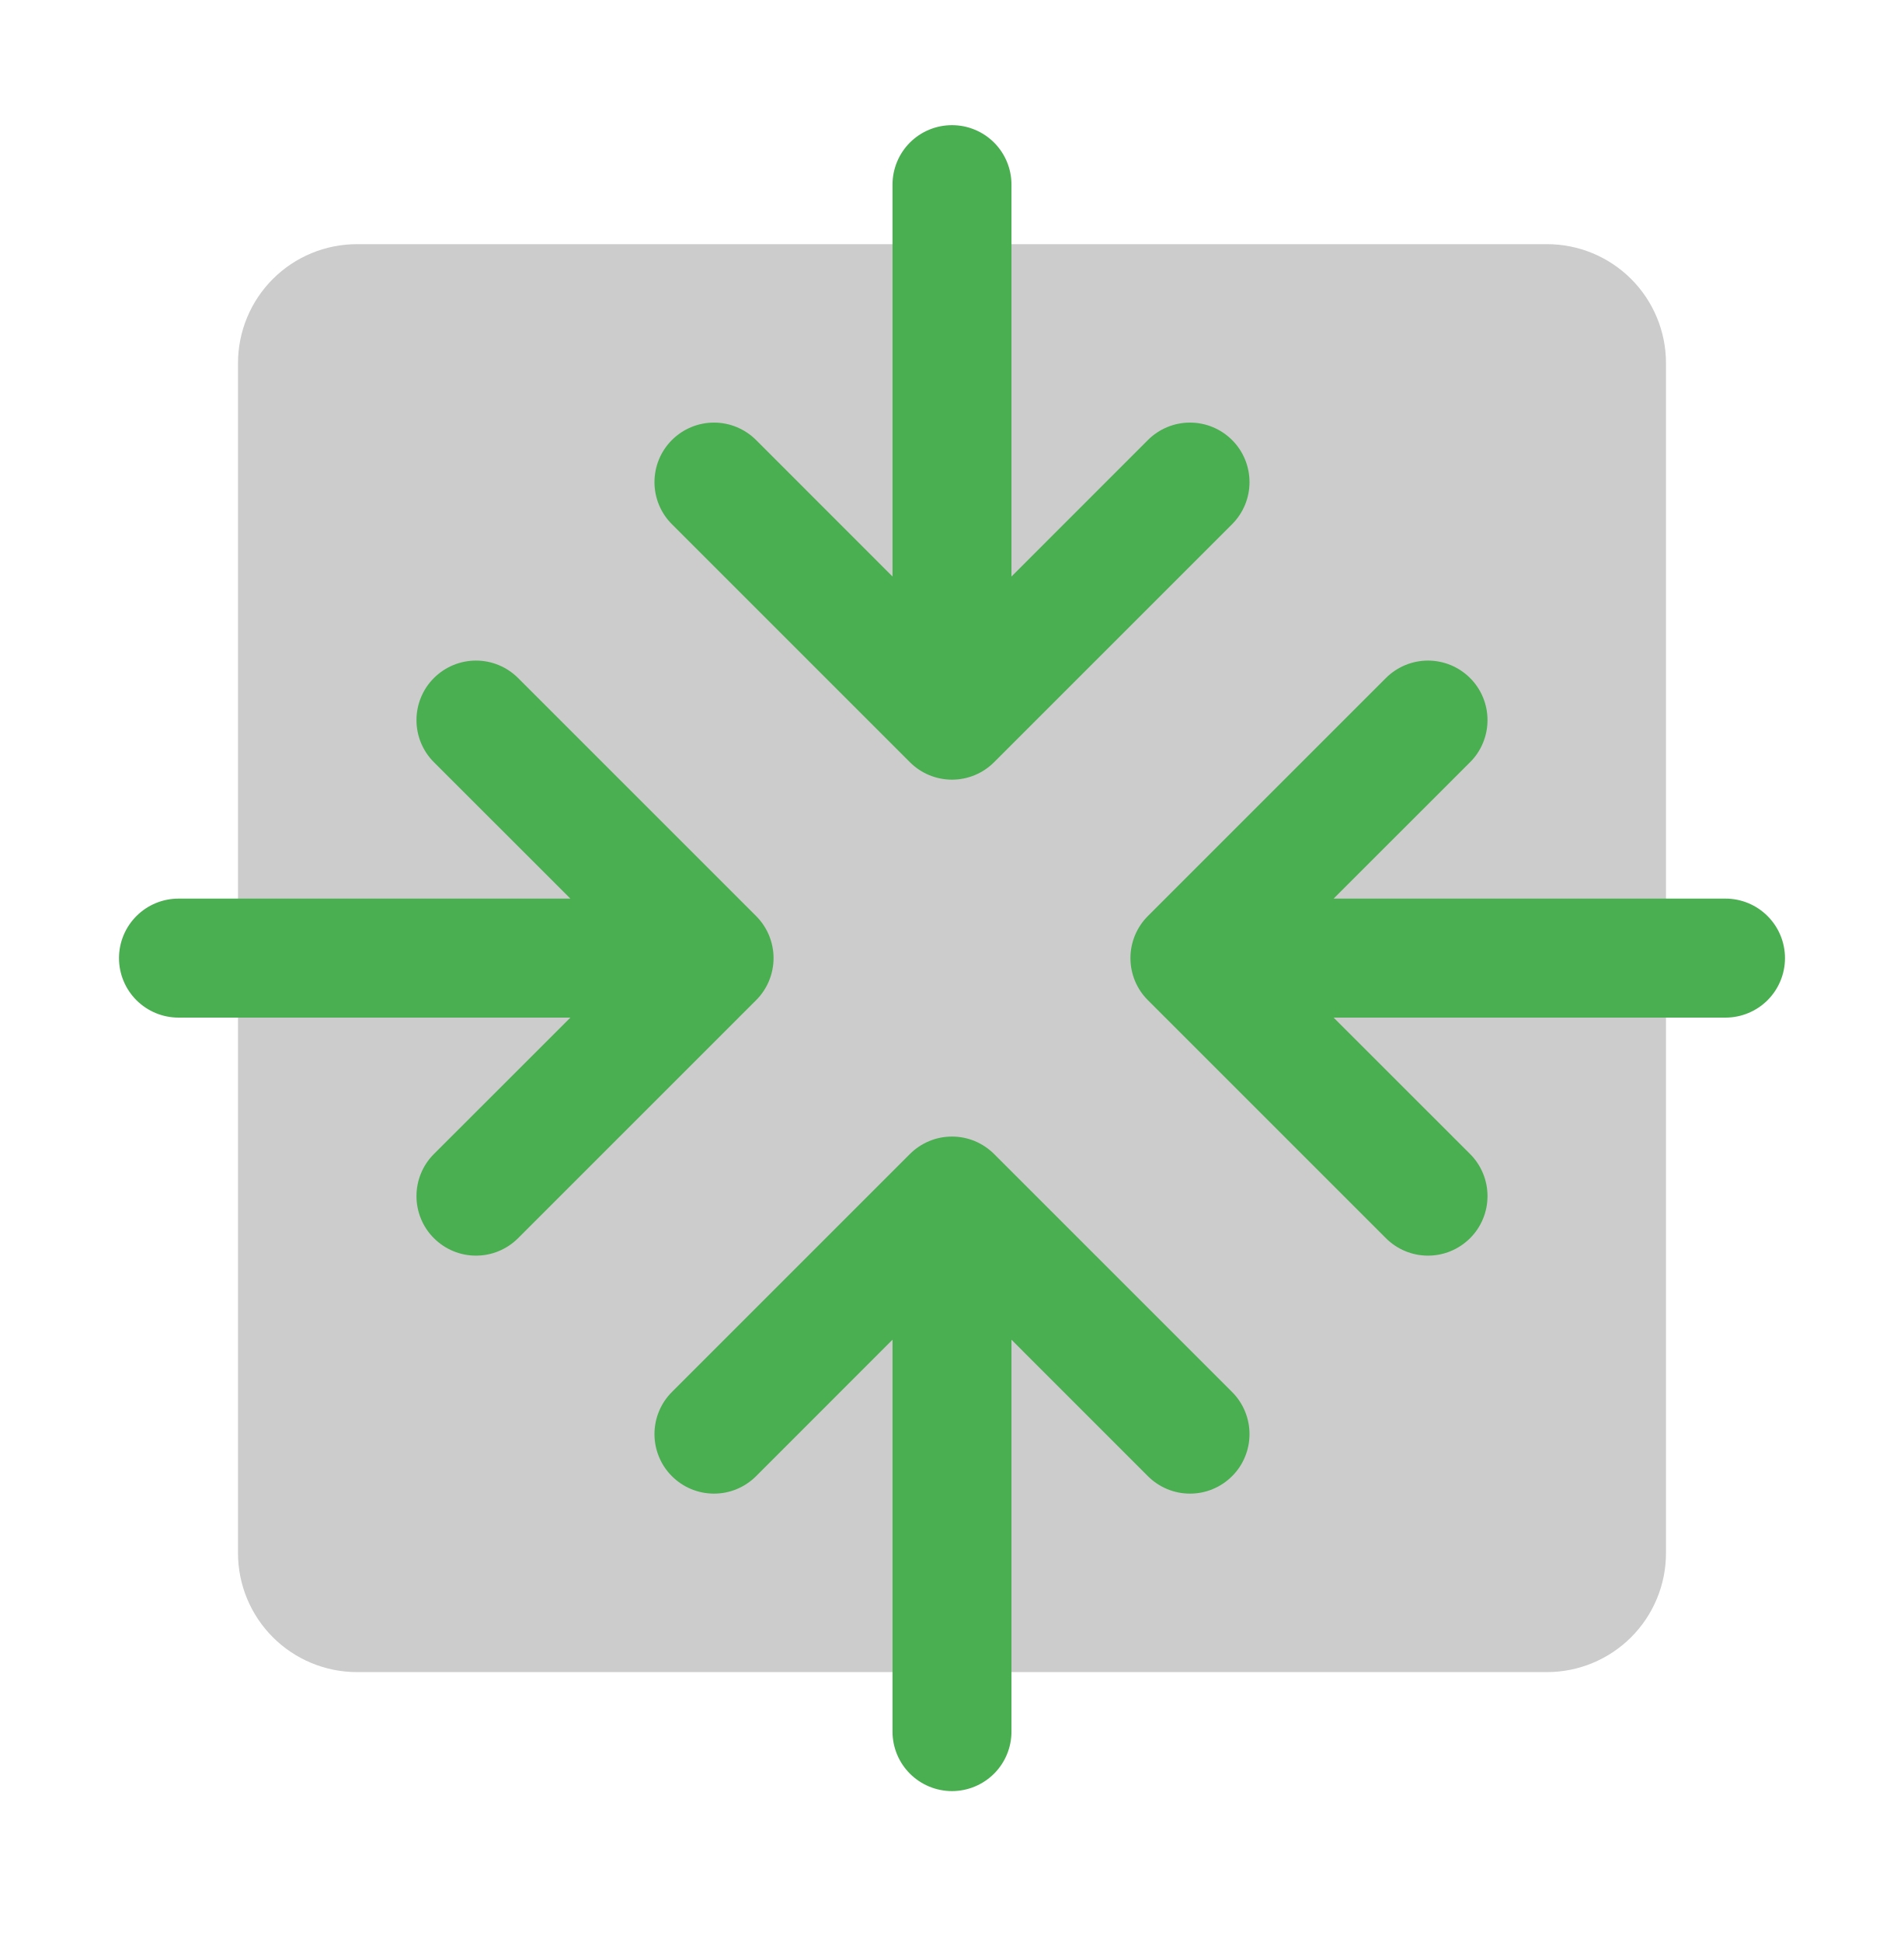
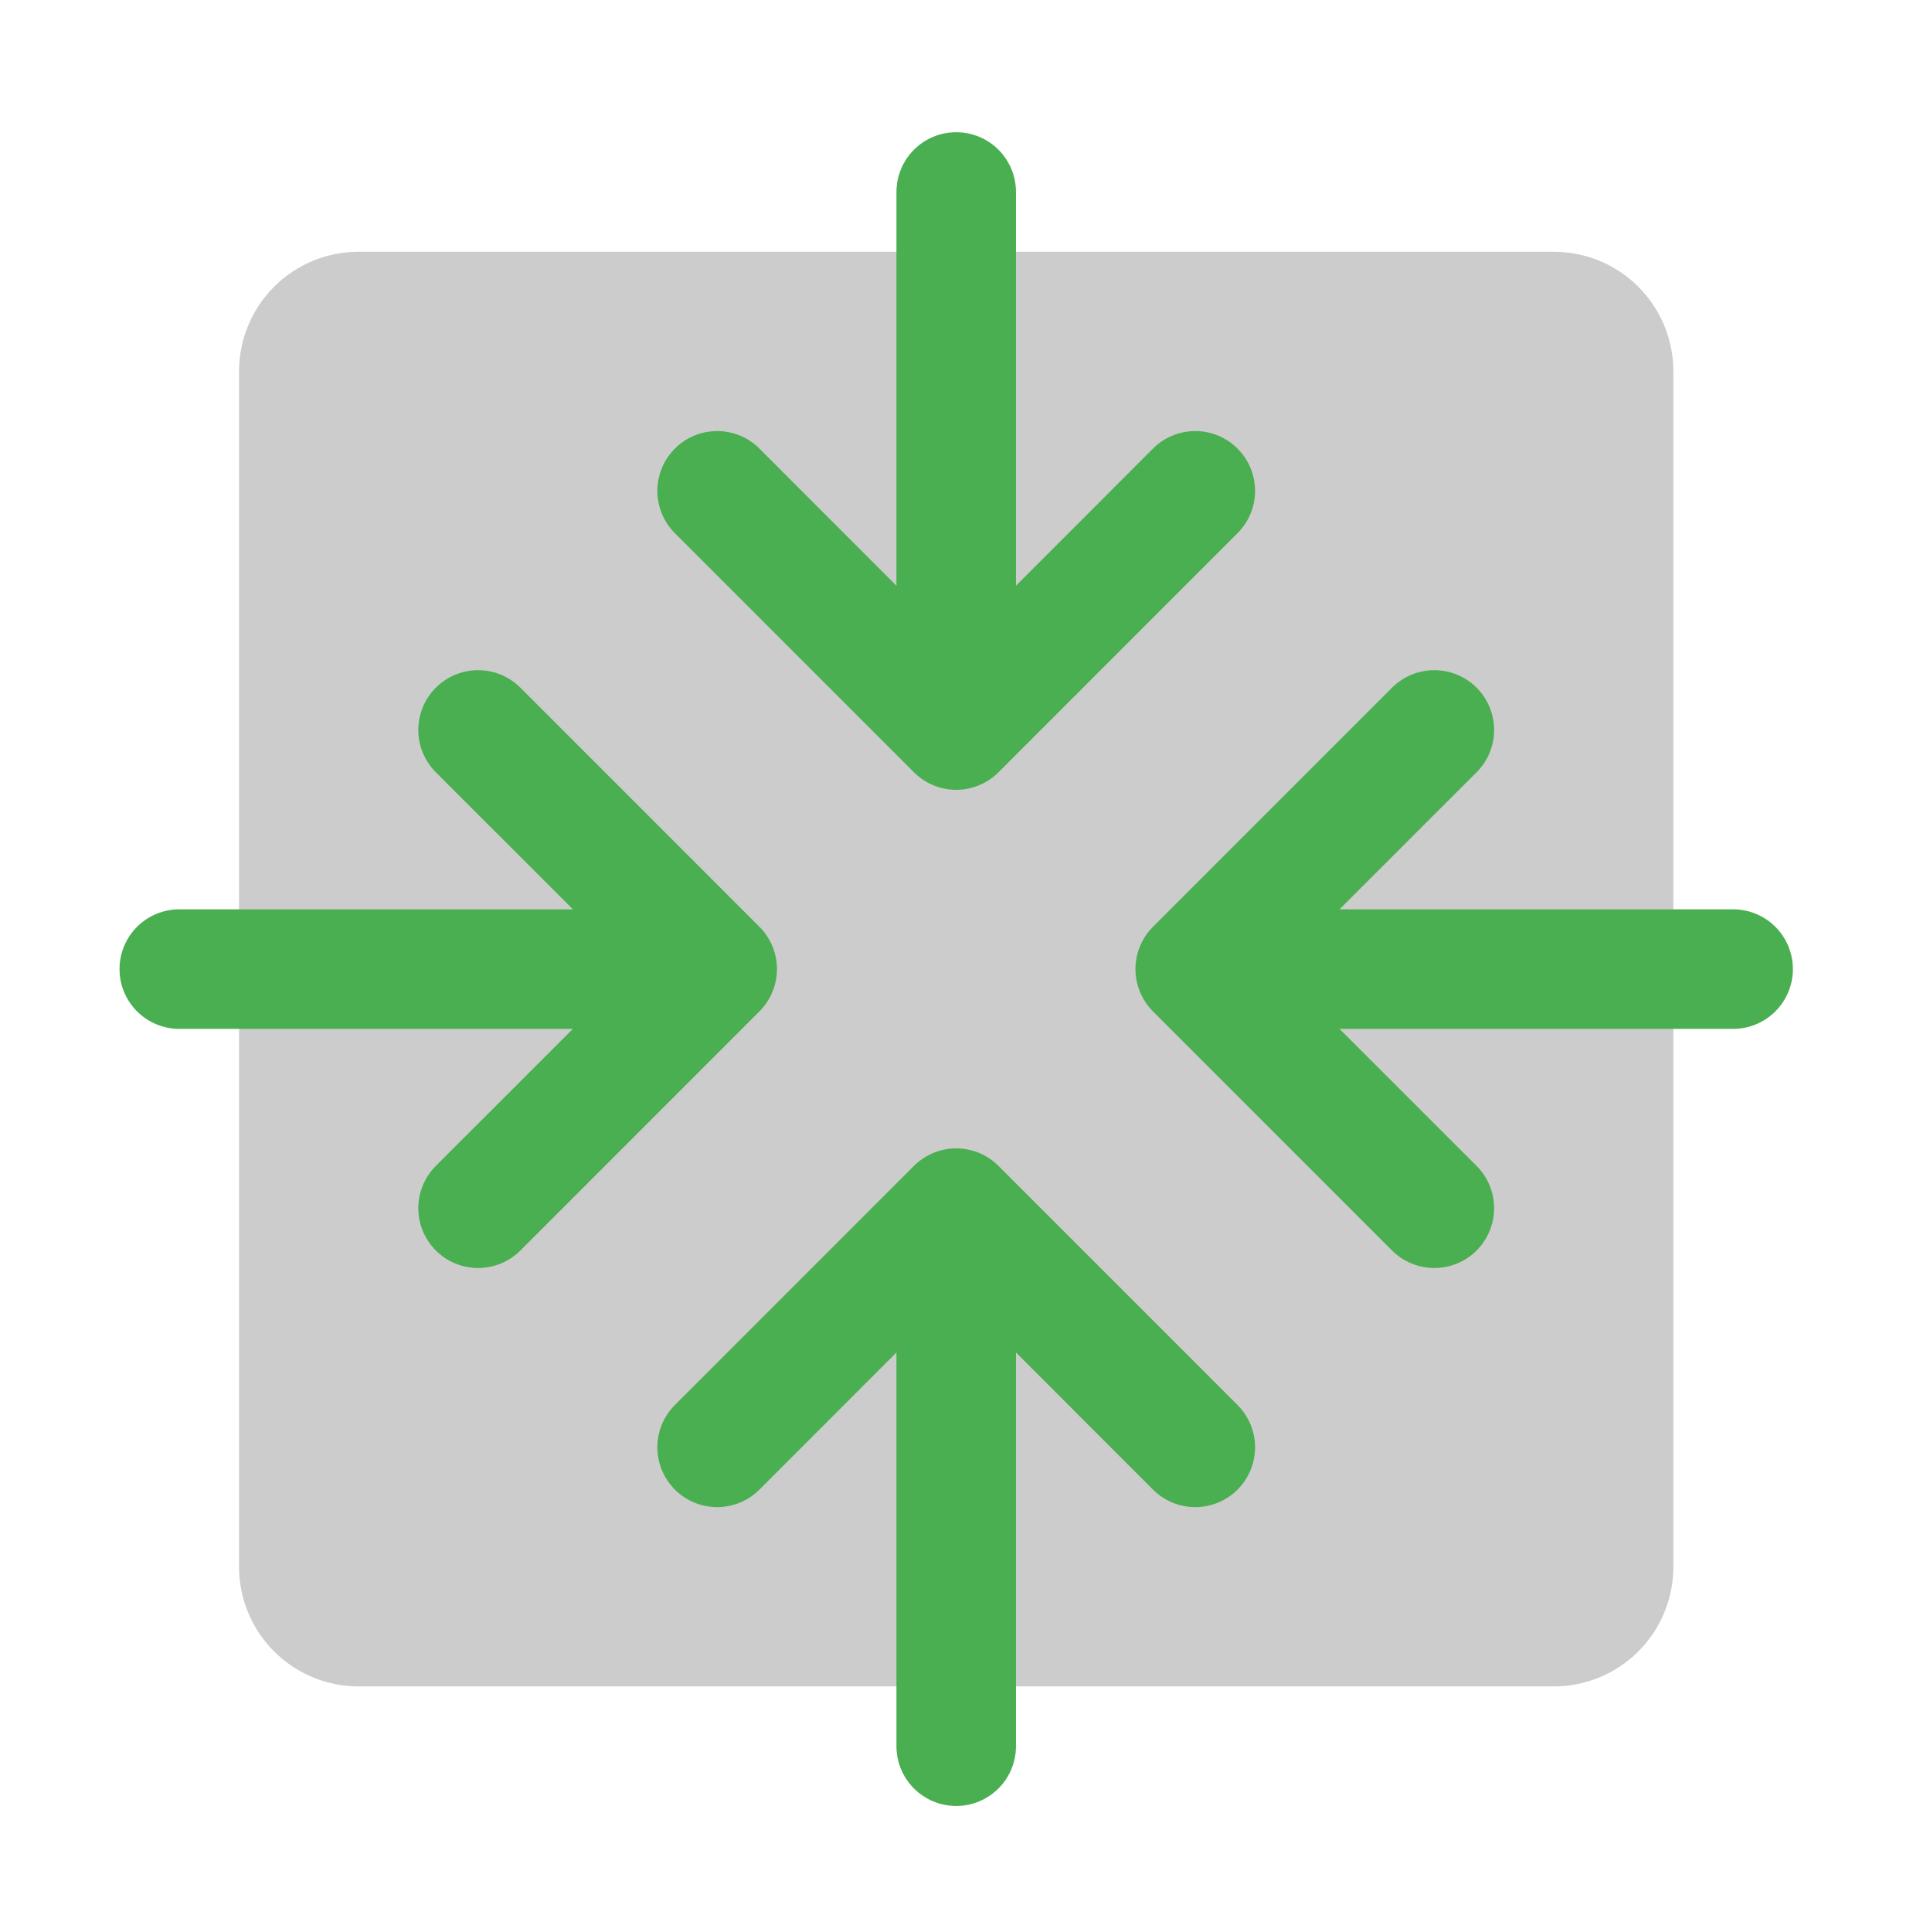
- <svg xmlns="http://www.w3.org/2000/svg" width="50" height="51" viewBox="0 0 50 51" fill="none">
-   <path opacity="0.2" d="M43.75 9.537V40.787C43.75 41.615 43.421 42.41 42.835 42.996C42.249 43.582 41.454 43.912 40.625 43.912H9.375C8.546 43.912 7.751 43.582 7.165 42.996C6.579 42.41 6.25 41.615 6.25 40.787V9.537C6.25 8.708 6.579 7.913 7.165 7.327C7.751 6.741 8.546 6.412 9.375 6.412H40.625C41.454 6.412 42.249 6.741 42.835 7.327C43.421 7.913 43.75 8.708 43.75 9.537Z" fill="black" />
-   <path d="M17.645 13.767C17.351 13.474 17.187 13.076 17.187 12.662C17.187 12.247 17.351 11.849 17.645 11.556C17.938 11.263 18.335 11.098 18.75 11.098C19.165 11.098 19.562 11.263 19.855 11.556L23.438 15.14V4.849C23.438 4.435 23.602 4.037 23.895 3.744C24.188 3.451 24.586 3.287 25 3.287C25.414 3.287 25.812 3.451 26.105 3.744C26.398 4.037 26.562 4.435 26.562 4.849V15.14L30.145 11.556C30.438 11.263 30.835 11.098 31.25 11.098C31.665 11.098 32.062 11.263 32.355 11.556C32.649 11.849 32.813 12.247 32.813 12.662C32.813 13.076 32.649 13.474 32.355 13.767L26.105 20.017C25.96 20.162 25.788 20.278 25.598 20.356C25.409 20.435 25.205 20.475 25 20.475C24.795 20.475 24.591 20.435 24.402 20.356C24.212 20.278 24.04 20.162 23.895 20.017L17.645 13.767ZM26.105 30.306C25.96 30.161 25.788 30.046 25.598 29.967C25.409 29.888 25.205 29.848 25 29.848C24.795 29.848 24.591 29.888 24.402 29.967C24.212 30.046 24.04 30.161 23.895 30.306L17.645 36.556C17.499 36.701 17.384 36.874 17.306 37.063C17.227 37.253 17.187 37.456 17.187 37.662C17.187 37.867 17.227 38.07 17.306 38.26C17.384 38.45 17.499 38.622 17.645 38.767C17.938 39.06 18.335 39.225 18.75 39.225C18.955 39.225 19.159 39.185 19.348 39.106C19.538 39.027 19.71 38.912 19.855 38.767L23.438 35.183V45.474C23.438 45.889 23.602 46.286 23.895 46.579C24.188 46.872 24.586 47.037 25 47.037C25.414 47.037 25.812 46.872 26.105 46.579C26.398 46.286 26.562 45.889 26.562 45.474V35.183L30.145 38.767C30.29 38.912 30.462 39.027 30.652 39.106C30.841 39.185 31.045 39.225 31.25 39.225C31.455 39.225 31.659 39.185 31.848 39.106C32.038 39.027 32.21 38.912 32.355 38.767C32.501 38.622 32.616 38.45 32.694 38.26C32.773 38.07 32.813 37.867 32.813 37.662C32.813 37.456 32.773 37.253 32.694 37.063C32.616 36.874 32.501 36.701 32.355 36.556L26.105 30.306ZM45.312 23.599H35.022L38.605 20.017C38.751 19.872 38.866 19.7 38.944 19.51C39.023 19.32 39.063 19.117 39.063 18.912C39.063 18.706 39.023 18.503 38.944 18.313C38.866 18.124 38.751 17.951 38.605 17.806C38.46 17.661 38.288 17.546 38.098 17.467C37.909 17.389 37.705 17.348 37.5 17.348C37.295 17.348 37.091 17.389 36.902 17.467C36.712 17.546 36.54 17.661 36.395 17.806L30.145 24.056C29.999 24.201 29.884 24.374 29.805 24.563C29.727 24.753 29.686 24.956 29.686 25.162C29.686 25.367 29.727 25.57 29.805 25.76C29.884 25.95 29.999 26.122 30.145 26.267L36.395 32.517C36.54 32.662 36.712 32.777 36.902 32.856C37.091 32.935 37.295 32.975 37.5 32.975C37.705 32.975 37.909 32.935 38.098 32.856C38.288 32.777 38.46 32.662 38.605 32.517C38.751 32.372 38.866 32.2 38.944 32.01C39.023 31.82 39.063 31.617 39.063 31.412C39.063 31.206 39.023 31.003 38.944 30.813C38.866 30.624 38.751 30.451 38.605 30.306L35.022 26.724H45.312C45.727 26.724 46.124 26.559 46.417 26.267C46.71 25.974 46.875 25.576 46.875 25.162C46.875 24.747 46.71 24.35 46.417 24.057C46.124 23.764 45.727 23.599 45.312 23.599ZM19.855 24.056L13.605 17.806C13.312 17.513 12.915 17.348 12.5 17.348C12.085 17.348 11.688 17.513 11.395 17.806C11.101 18.099 10.937 18.497 10.937 18.912C10.937 19.326 11.101 19.724 11.395 20.017L14.979 23.599H4.688C4.273 23.599 3.876 23.764 3.583 24.057C3.29 24.35 3.125 24.747 3.125 25.162C3.125 25.576 3.29 25.974 3.583 26.267C3.876 26.559 4.273 26.724 4.688 26.724H14.979L11.395 30.306C11.249 30.451 11.134 30.624 11.056 30.813C10.977 31.003 10.937 31.206 10.937 31.412C10.937 31.617 10.977 31.82 11.056 32.01C11.134 32.2 11.249 32.372 11.395 32.517C11.54 32.662 11.712 32.777 11.902 32.856C12.091 32.935 12.295 32.975 12.5 32.975C12.705 32.975 12.909 32.935 13.098 32.856C13.288 32.777 13.46 32.662 13.605 32.517L19.855 26.267C20.001 26.122 20.116 25.95 20.195 25.76C20.273 25.57 20.314 25.367 20.314 25.162C20.314 24.956 20.273 24.753 20.195 24.563C20.116 24.374 20.001 24.201 19.855 24.056Z" fill="#4AAF50" />
+ <svg xmlns="http://www.w3.org/2000/svg" width="100" height="101" viewBox="0 0 100 101" fill="none">
+   <path opacity="0.2" d="M87.5 19.412V81.912C87.5 83.569 86.841 85.159 85.669 86.331C84.497 87.503 82.908 88.162 81.25 88.162H18.75C17.092 88.162 15.503 87.503 14.331 86.331C13.159 85.159 12.5 83.569 12.5 81.912V19.412C12.5 17.754 13.159 16.164 14.331 14.992C15.503 13.82 17.092 13.162 18.75 13.162H81.25C82.908 13.162 84.497 13.82 85.669 14.992C86.841 16.164 87.5 17.754 87.5 19.412Z" fill="black" />
+   <path d="M35.289 27.873C34.703 27.286 34.373 26.491 34.373 25.662C34.373 24.832 34.703 24.037 35.289 23.451C35.875 22.864 36.671 22.535 37.5 22.535C38.329 22.535 39.125 22.864 39.711 23.451L46.875 30.619V10.037C46.875 9.208 47.204 8.413 47.79 7.827C48.376 7.241 49.171 6.912 50 6.912C50.829 6.912 51.624 7.241 52.21 7.827C52.796 8.413 53.125 9.208 53.125 10.037V30.619L60.289 23.451C60.875 22.864 61.671 22.535 62.5 22.535C63.329 22.535 64.125 22.864 64.711 23.451C65.297 24.037 65.627 24.832 65.627 25.662C65.627 26.491 65.297 27.286 64.711 27.873L52.211 40.373C51.921 40.663 51.576 40.894 51.197 41.051C50.817 41.208 50.411 41.289 50 41.289C49.589 41.289 49.183 41.208 48.803 41.051C48.424 40.894 48.079 40.663 47.789 40.373L35.289 27.873ZM52.211 60.951C51.921 60.66 51.576 60.43 51.197 60.272C50.817 60.115 50.411 60.034 50 60.034C49.589 60.034 49.183 60.115 48.803 60.272C48.424 60.43 48.079 60.66 47.789 60.951L35.289 73.451C34.999 73.741 34.768 74.086 34.611 74.465C34.454 74.844 34.373 75.251 34.373 75.662C34.373 76.072 34.454 76.479 34.611 76.858C34.768 77.237 34.999 77.582 35.289 77.873C35.875 78.459 36.671 78.788 37.5 78.788C37.911 78.788 38.317 78.707 38.697 78.55C39.076 78.393 39.421 78.163 39.711 77.873L46.875 70.705V91.287C46.875 92.115 47.204 92.91 47.79 93.496C48.376 94.082 49.171 94.412 50 94.412C50.829 94.412 51.624 94.082 52.21 93.496C52.796 92.91 53.125 92.115 53.125 91.287V70.705L60.289 77.873C60.579 78.163 60.924 78.393 61.303 78.55C61.683 78.707 62.089 78.788 62.5 78.788C62.911 78.788 63.317 78.707 63.697 78.55C64.076 78.393 64.421 78.163 64.711 77.873C65.001 77.582 65.232 77.237 65.389 76.858C65.546 76.479 65.627 76.072 65.627 75.662C65.627 75.251 65.546 74.844 65.389 74.465C65.232 74.086 65.001 73.741 64.711 73.451L52.211 60.951ZM90.625 47.537H70.043L77.211 40.373C77.501 40.082 77.732 39.737 77.889 39.358C78.046 38.979 78.127 38.572 78.127 38.162C78.127 37.751 78.046 37.344 77.889 36.965C77.732 36.586 77.501 36.241 77.211 35.951C76.921 35.66 76.576 35.43 76.197 35.273C75.817 35.116 75.411 35.035 75 35.035C74.589 35.035 74.183 35.116 73.803 35.273C73.424 35.43 73.079 35.66 72.789 35.951L60.289 48.451C59.998 48.741 59.768 49.086 59.611 49.465C59.453 49.844 59.373 50.251 59.373 50.662C59.373 51.072 59.453 51.479 59.611 51.858C59.768 52.238 59.998 52.582 60.289 52.873L72.789 65.373C73.079 65.663 73.424 65.893 73.803 66.05C74.183 66.207 74.589 66.288 75 66.288C75.411 66.288 75.817 66.207 76.197 66.05C76.576 65.893 76.921 65.663 77.211 65.373C77.501 65.082 77.732 64.737 77.889 64.358C78.046 63.979 78.127 63.572 78.127 63.162C78.127 62.751 78.046 62.344 77.889 61.965C77.732 61.586 77.501 61.241 77.211 60.951L70.043 53.787H90.625C91.454 53.787 92.249 53.457 92.835 52.871C93.421 52.285 93.75 51.49 93.75 50.662C93.75 49.833 93.421 49.038 92.835 48.452C92.249 47.866 91.454 47.537 90.625 47.537ZM39.711 48.451L27.211 35.951C26.625 35.364 25.829 35.035 25 35.035C24.171 35.035 23.375 35.364 22.789 35.951C22.203 36.537 21.873 37.332 21.873 38.162C21.873 38.991 22.203 39.786 22.789 40.373L29.957 47.537H9.375C8.546 47.537 7.751 47.866 7.165 48.452C6.579 49.038 6.25 49.833 6.25 50.662C6.25 51.49 6.579 52.285 7.165 52.871C7.751 53.457 8.546 53.787 9.375 53.787H29.957L22.789 60.951C22.499 61.241 22.268 61.586 22.111 61.965C21.954 62.344 21.873 62.751 21.873 63.162C21.873 63.572 21.954 63.979 22.111 64.358C22.268 64.737 22.499 65.082 22.789 65.373C23.079 65.663 23.424 65.893 23.803 66.05C24.183 66.207 24.589 66.288 25 66.288C25.411 66.288 25.817 66.207 26.197 66.05C26.576 65.893 26.921 65.663 27.211 65.373L39.711 52.873C40.002 52.582 40.232 52.238 40.389 51.858C40.547 51.479 40.627 51.072 40.627 50.662C40.627 50.251 40.547 49.844 40.389 49.465C40.232 49.086 40.002 48.741 39.711 48.451Z" fill="#4AAF50" />
</svg>
